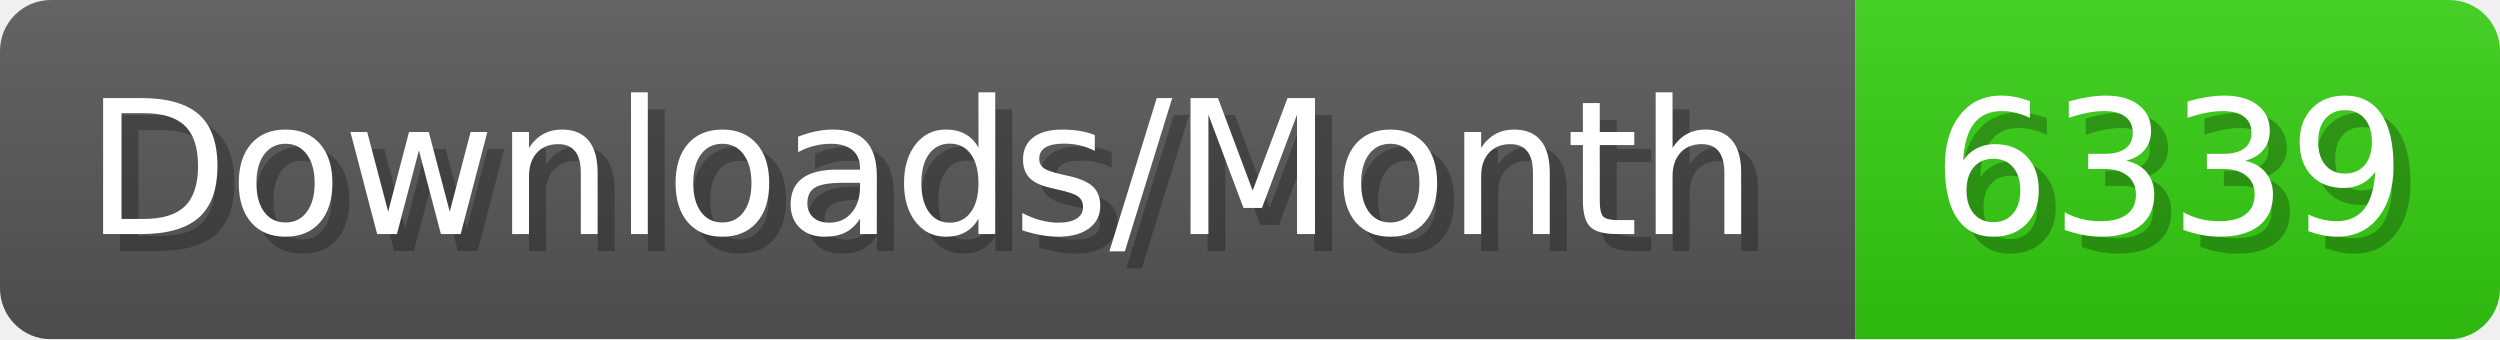
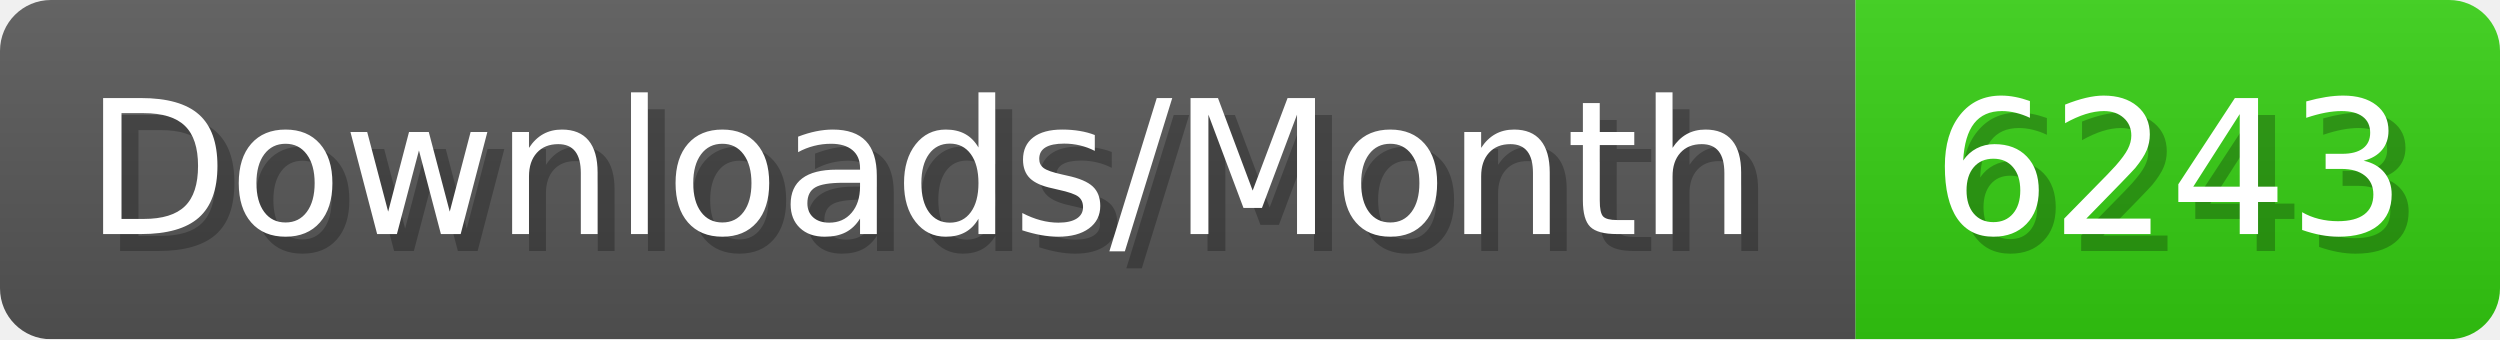
- <svg xmlns="http://www.w3.org/2000/svg" width="147.4" height="20" viewBox="0 0 1474 200" role="img" aria-label="Downloads/Month: 6339">
+ <svg xmlns="http://www.w3.org/2000/svg" width="147.4" height="20" viewBox="0 0 1474 200" role="img" aria-label="Downloads/Month: 6243">
  <linearGradient id="YlXUI" x2="0" y2="100%">
    <stop offset="0" stop-opacity=".1" stop-color="#EEE" />
    <stop offset="1" stop-opacity=".1" />
  </linearGradient>
  <mask id="JHhop">
    <rect width="1474" height="200" rx="30" fill="#FFF" />
  </mask>
  <g mask="url(#JHhop)">
    <rect width="1094" height="200" fill="#555" />
    <rect width="380" height="200" fill="#3C1" x="1094" />
    <rect width="1474" height="200" fill="url(#YlXUI)" />
  </g>
  <g aria-hidden="true" fill="#fff" text-anchor="start" font-family="Verdana,DejaVu Sans,sans-serif" font-size="110">
    <text x="60" y="148" textLength="994" fill="#000" opacity="0.25">Downloads/Month</text>
    <text x="50" y="138" textLength="994">Downloads/Month</text>
-     <text x="1149" y="148" textLength="280" fill="#000" opacity="0.25">6339</text>
-     <text x="1139" y="138" textLength="280">6339</text>
+     <text x="1149" y="148" textLength="280" fill="#000" opacity="0.25">6243</text>
+     <text x="1139" y="138" textLength="280">6243</text>
  </g>
</svg>
